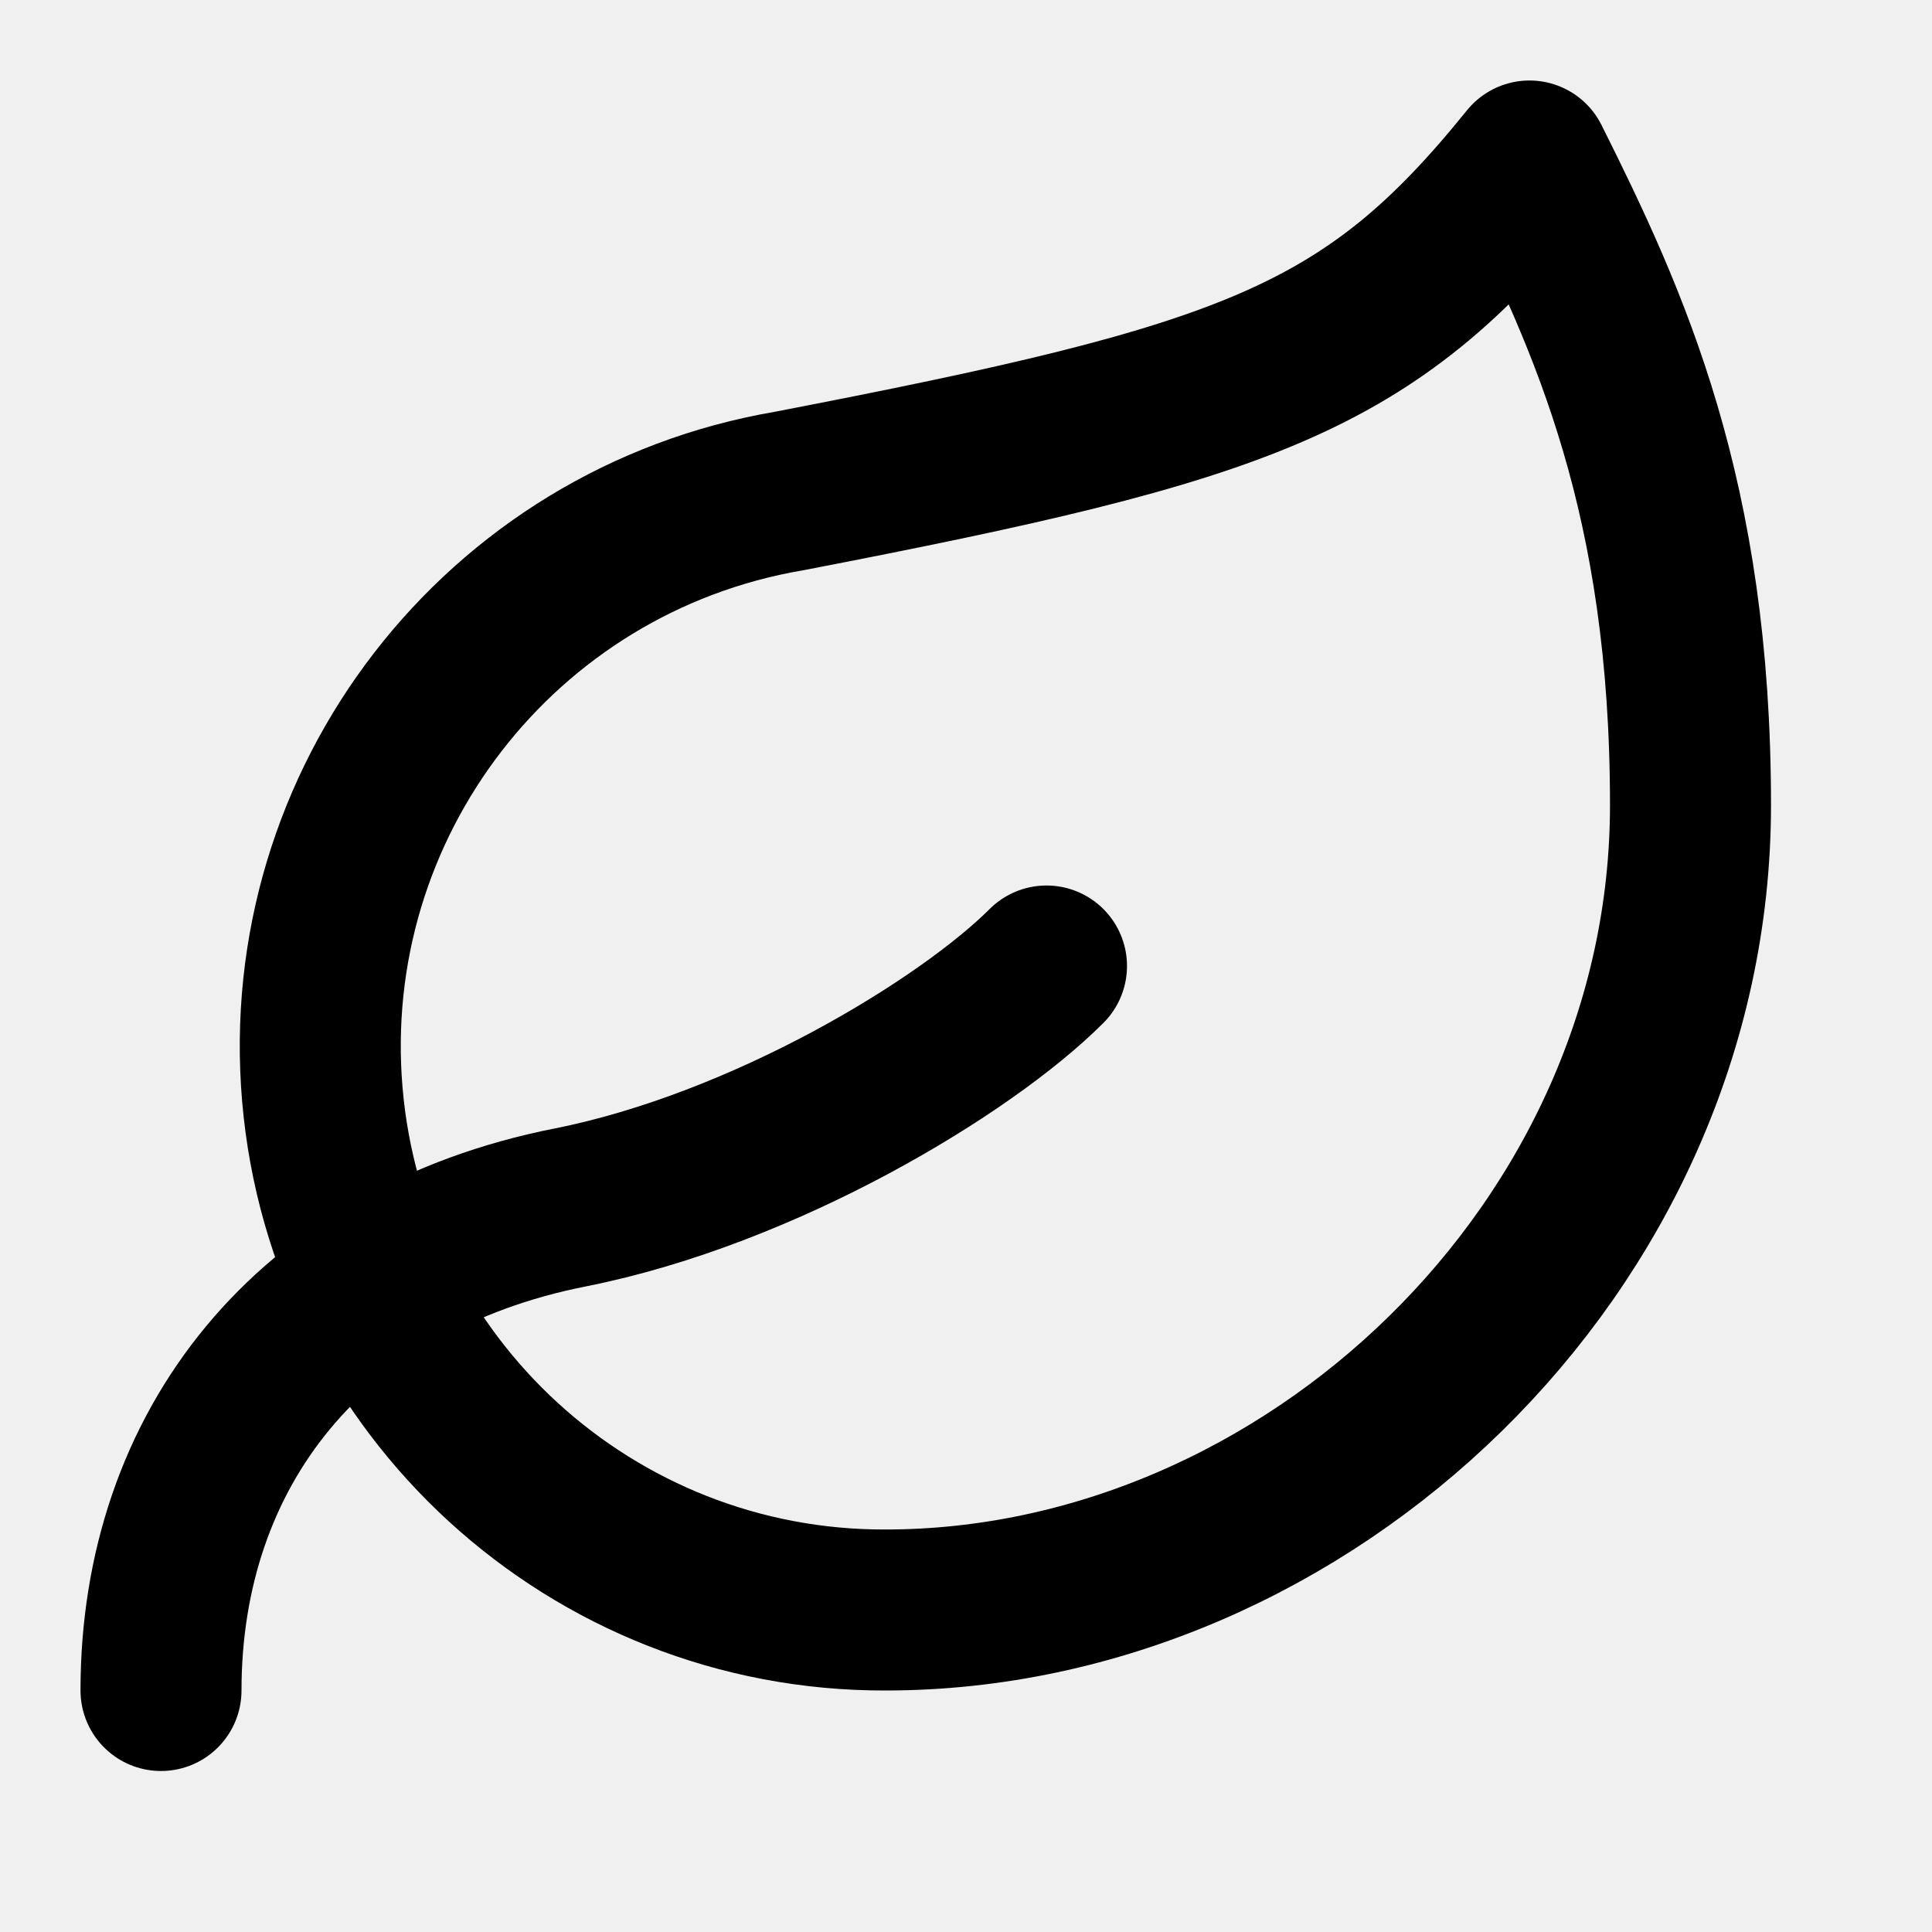
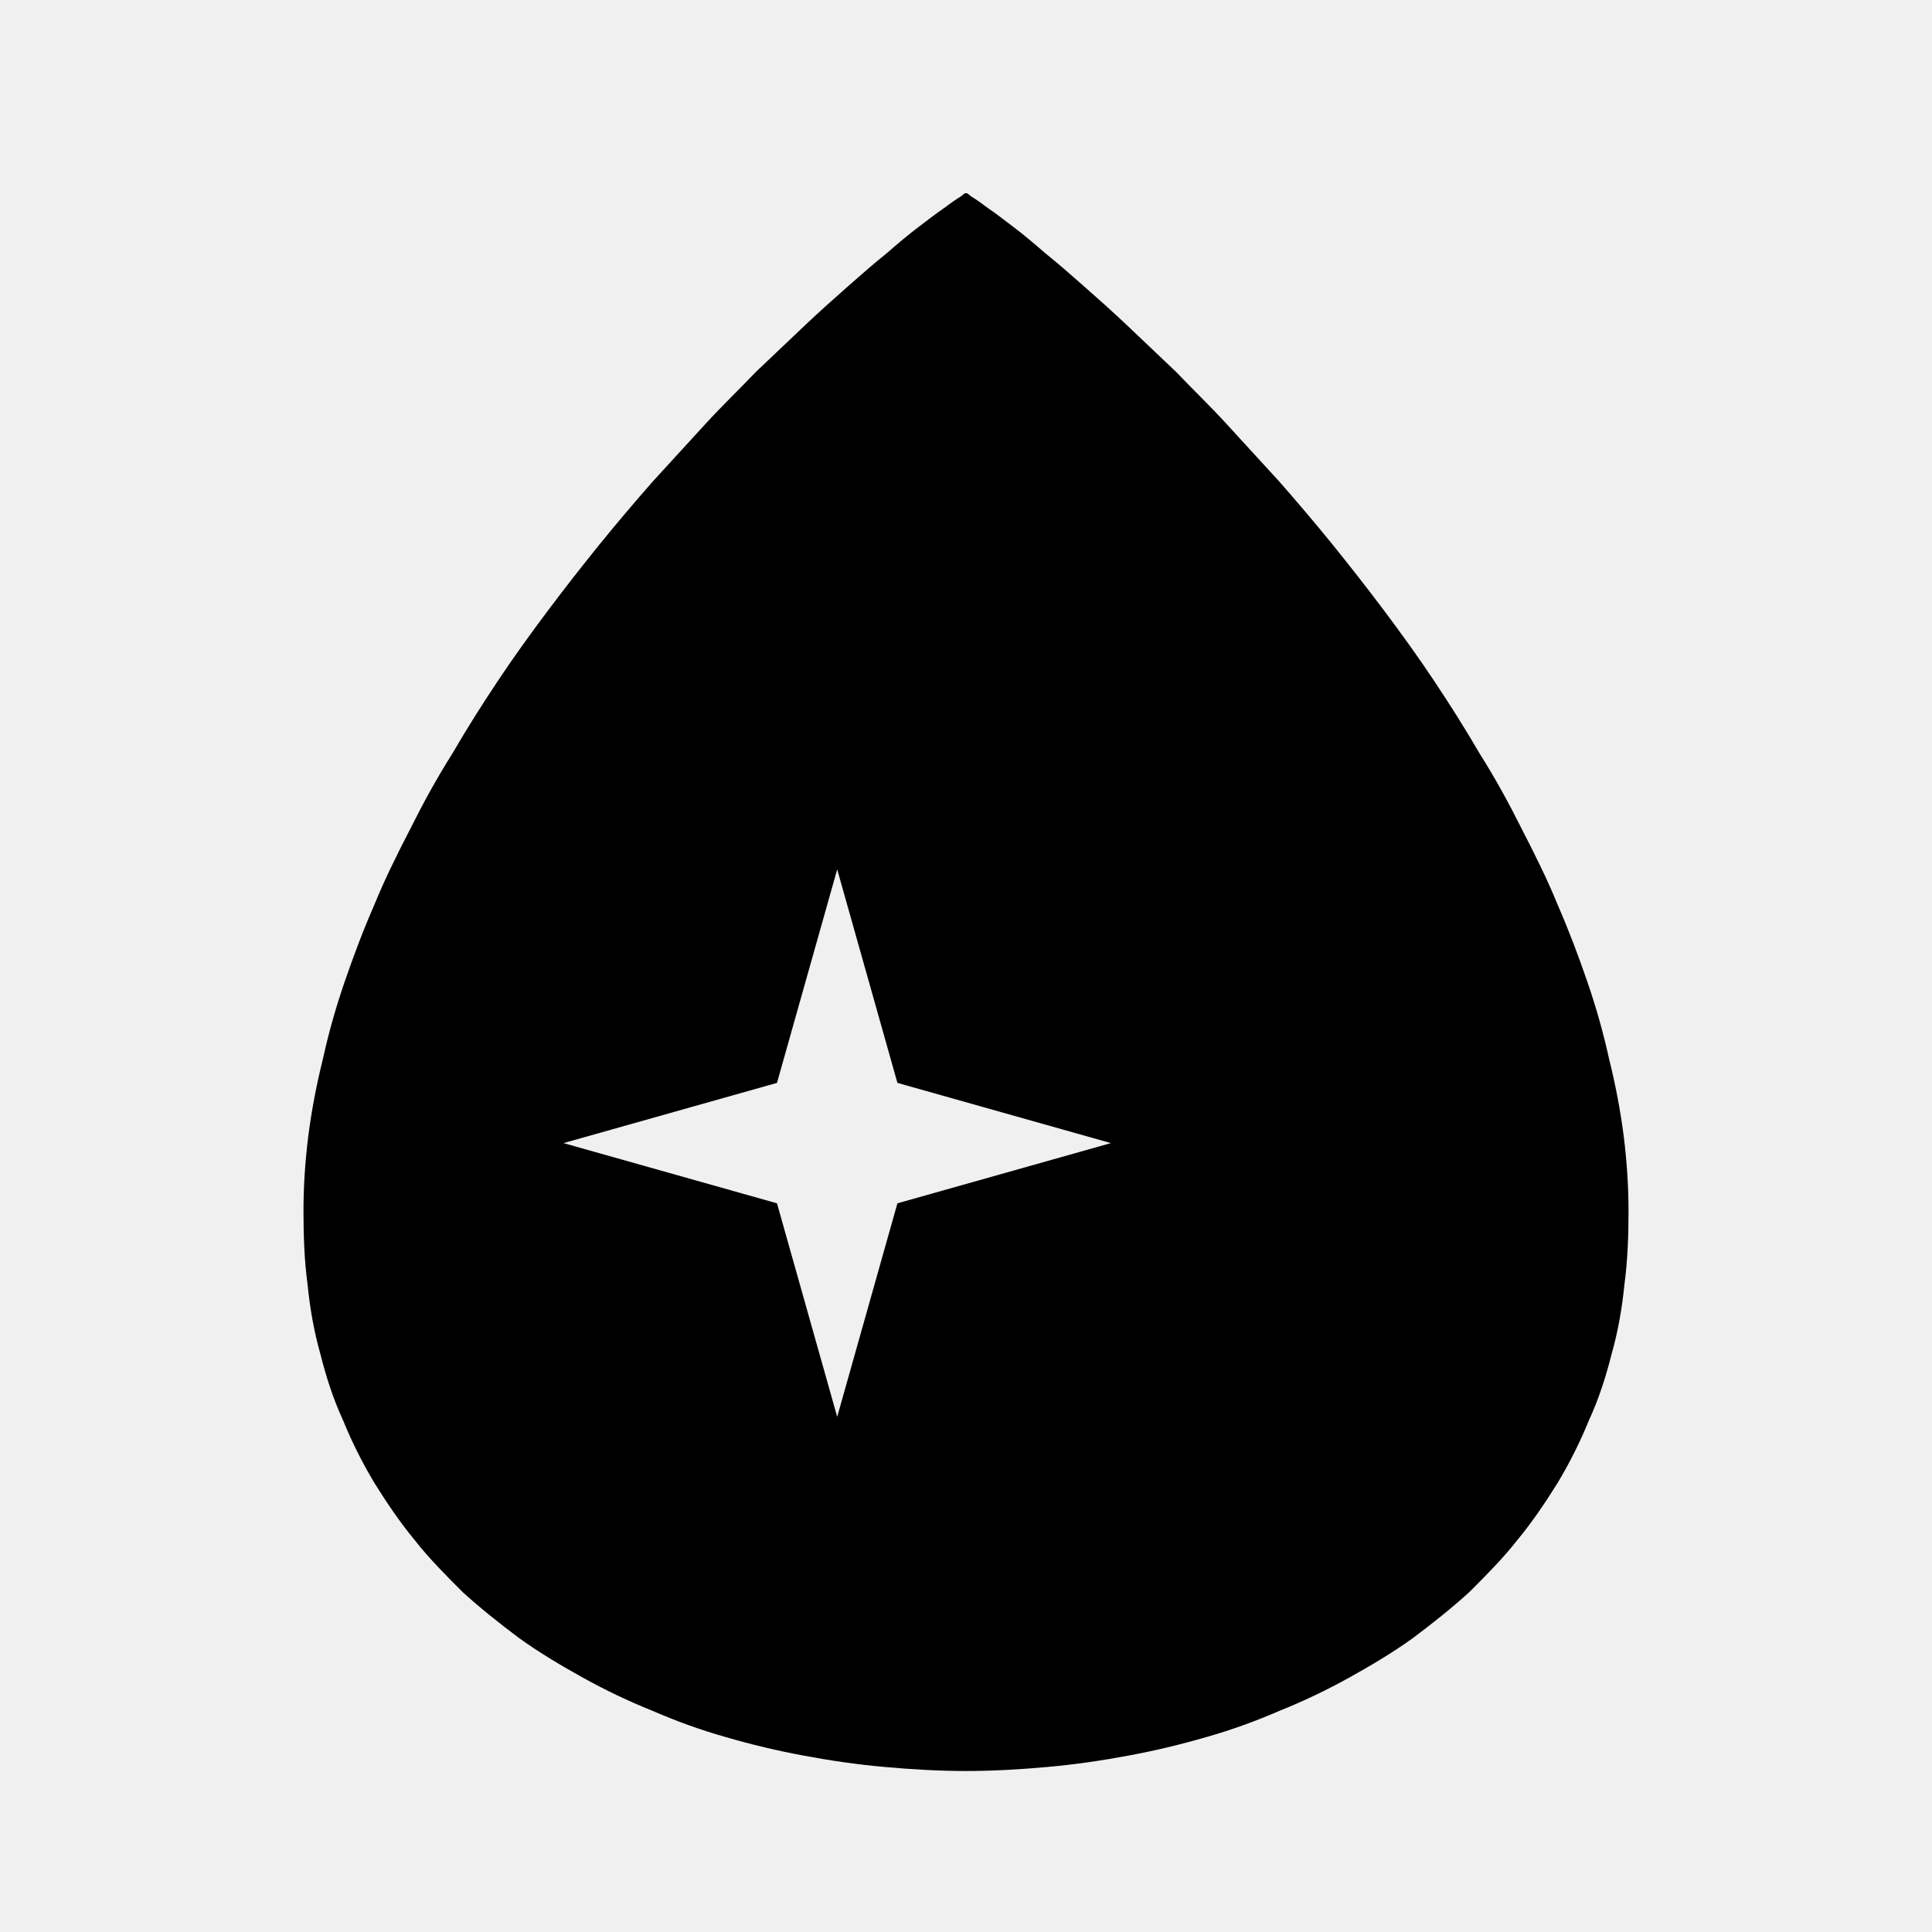
- <svg xmlns="http://www.w3.org/2000/svg" width="22" height="22" viewBox="0 0 24 24" fill="none" stroke="#000" stroke-width="2" stroke-linecap="round" stroke-linejoin="round">
-   <path d="M11 20A7 7 0 0 1 9.8 6.1C15.5 5 17 4.48 19 2c1 2 2 4.18 2 8 0 5.5-4.78 10-10 10Z" />
-   <path d="M2 21c0-3 1.85-5.36 5.08-6C9.5 14.52 12 13 13 12" />
+ <svg xmlns="http://www.w3.org/2000/svg" width="22" height="22" viewBox="0 0 24 24">
+   <defs>
+     <mask id="cut" maskUnits="userSpaceOnUse" x="0" y="0" width="24" height="24">
+       <rect width="24" height="24" fill="#fff" />
+       <path d="M10.4 10.8L11.148 13.452L13.8 14.2L11.148 14.948L10.4 17.6L9.652 14.948L7.0 14.2L9.652 13.452Z" fill="#000" />
+     </mask>
+   </defs>
+   <path d="M12.00 2.40C12.03 2.40 12.03 2.42 12.08 2.45C12.13 2.48 12.20 2.53 12.28 2.59C12.37 2.65 12.47 2.73 12.59 2.82C12.71 2.91 12.84 3.02 12.99 3.15C13.14 3.27 13.30 3.41 13.47 3.56C13.64 3.71 13.82 3.87 14.01 4.05C14.20 4.23 14.40 4.42 14.61 4.62C14.81 4.83 15.03 5.04 15.24 5.27C15.45 5.50 15.67 5.74 15.89 5.98C16.11 6.23 16.33 6.49 16.55 6.76C16.76 7.02 16.98 7.30 17.19 7.58C17.40 7.86 17.61 8.15 17.81 8.45C18.01 8.75 18.20 9.05 18.38 9.36C18.57 9.66 18.74 9.97 18.90 10.29C19.06 10.60 19.22 10.92 19.35 11.24C19.49 11.56 19.61 11.88 19.72 12.20C19.83 12.52 19.92 12.84 19.99 13.16C20.07 13.48 20.13 13.80 20.17 14.11C20.21 14.43 20.23 14.74 20.23 15.04C20.23 15.35 20.22 15.65 20.18 15.95C20.15 16.25 20.10 16.54 20.02 16.82C19.95 17.10 19.86 17.38 19.74 17.64C19.63 17.91 19.50 18.17 19.35 18.42C19.20 18.66 19.04 18.90 18.85 19.13C18.67 19.36 18.46 19.57 18.25 19.78C18.03 19.98 17.79 20.17 17.55 20.35C17.30 20.53 17.03 20.69 16.76 20.84C16.49 20.99 16.20 21.13 15.90 21.25C15.60 21.38 15.30 21.49 14.98 21.58C14.67 21.67 14.34 21.75 14.01 21.81C13.69 21.87 13.35 21.92 13.01 21.95C12.68 21.98 12.34 22.00 12.00 22.00C11.66 22.00 11.32 21.98 10.99 21.95C10.65 21.92 10.31 21.87 9.99 21.81C9.66 21.75 9.33 21.67 9.02 21.58C8.70 21.49 8.40 21.38 8.10 21.25C7.80 21.13 7.51 20.99 7.24 20.84C6.97 20.69 6.70 20.53 6.45 20.35C6.21 20.17 5.97 19.98 5.75 19.78C5.54 19.57 5.33 19.36 5.15 19.13C4.96 18.90 4.80 18.66 4.65 18.42C4.50 18.17 4.37 17.91 4.26 17.64C4.14 17.38 4.05 17.10 3.98 16.82C3.90 16.54 3.85 16.25 3.82 15.95C3.78 15.65 3.77 15.35 3.77 15.04C3.77 14.74 3.79 14.43 3.83 14.11C3.87 13.80 3.93 13.48 4.01 13.16C4.08 12.84 4.17 12.52 4.28 12.20C4.39 11.88 4.51 11.56 4.65 11.24C4.78 10.92 4.94 10.60 5.10 10.29C5.26 9.97 5.43 9.66 5.62 9.36C5.80 9.05 5.99 8.75 6.19 8.45C6.39 8.15 6.60 7.86 6.81 7.58C7.02 7.30 7.24 7.02 7.45 6.76C7.67 6.49 7.89 6.23 8.11 5.98C8.33 5.74 8.55 5.50 8.76 5.27C8.97 5.04 9.19 4.83 9.39 4.62C9.60 4.42 9.80 4.23 9.99 4.05C10.18 3.87 10.36 3.71 10.53 3.56C10.70 3.41 10.86 3.27 11.01 3.15C11.16 3.02 11.29 2.91 11.41 2.82C11.53 2.73 11.63 2.65 11.72 2.59C11.80 2.53 11.87 2.48 11.92 2.45C11.97 2.42 11.97 2.40 12.00 2.40Z" fill="#000" mask="url(#cut)" />
</svg>
